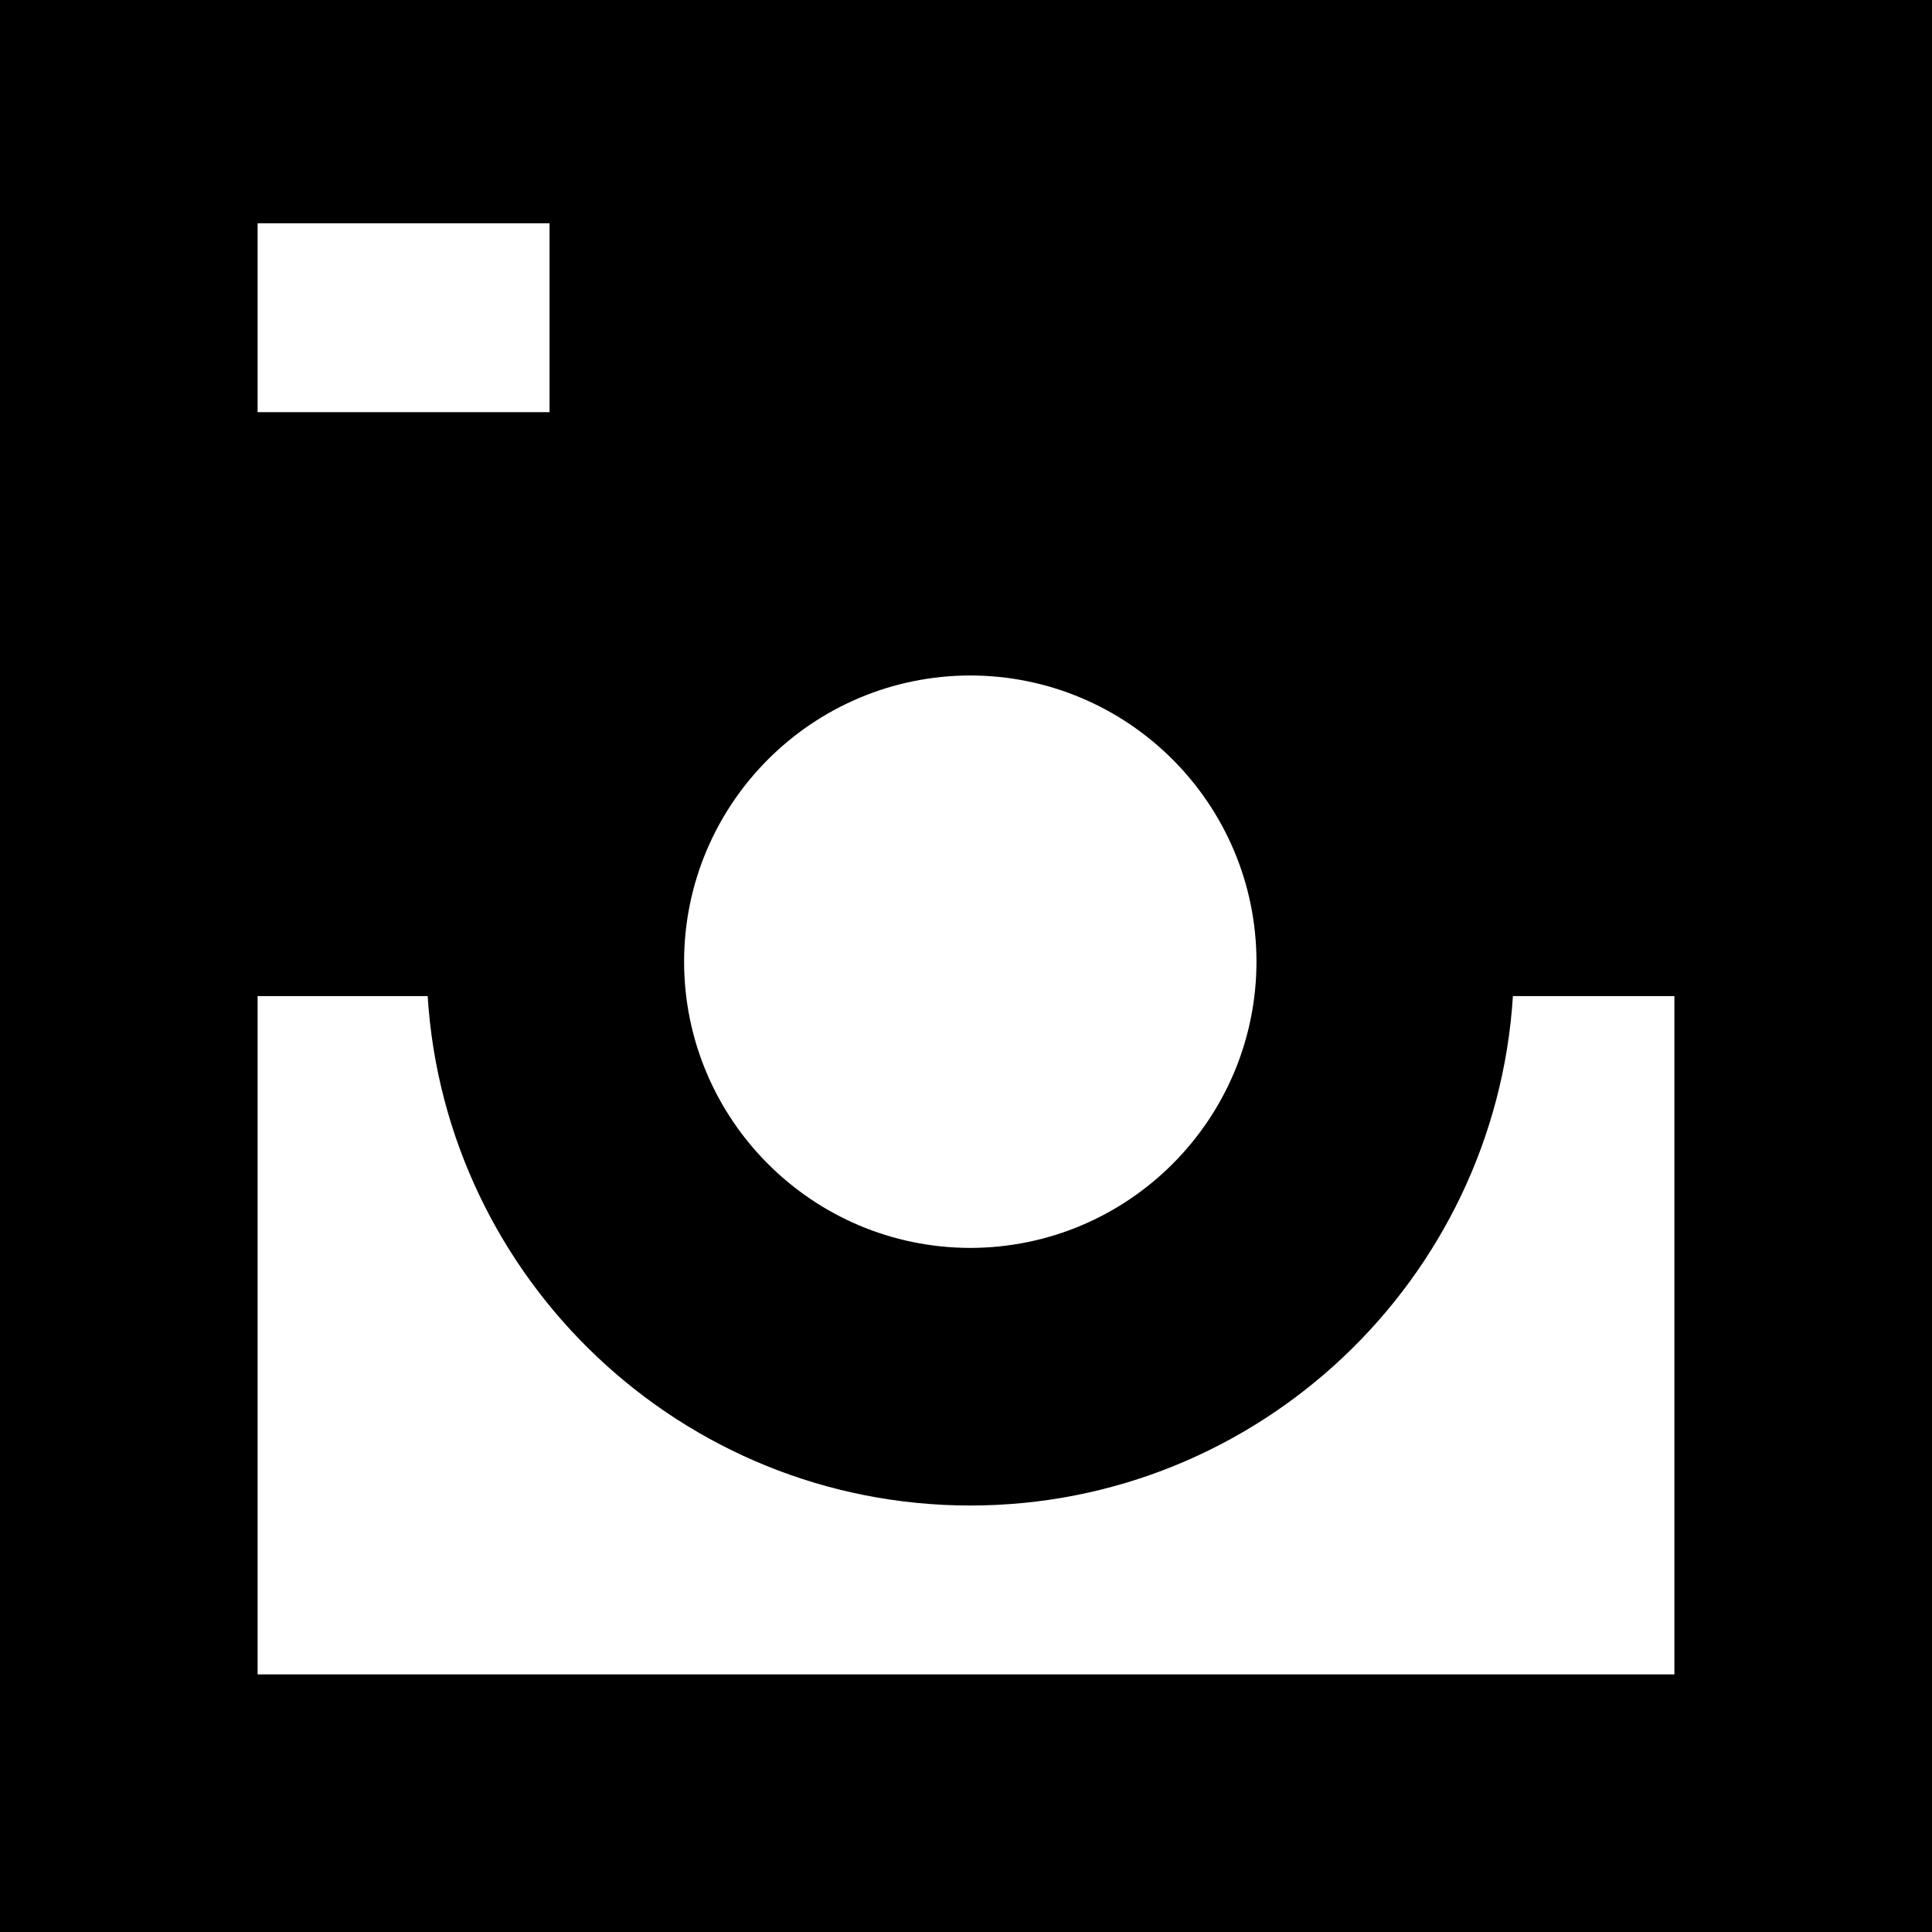
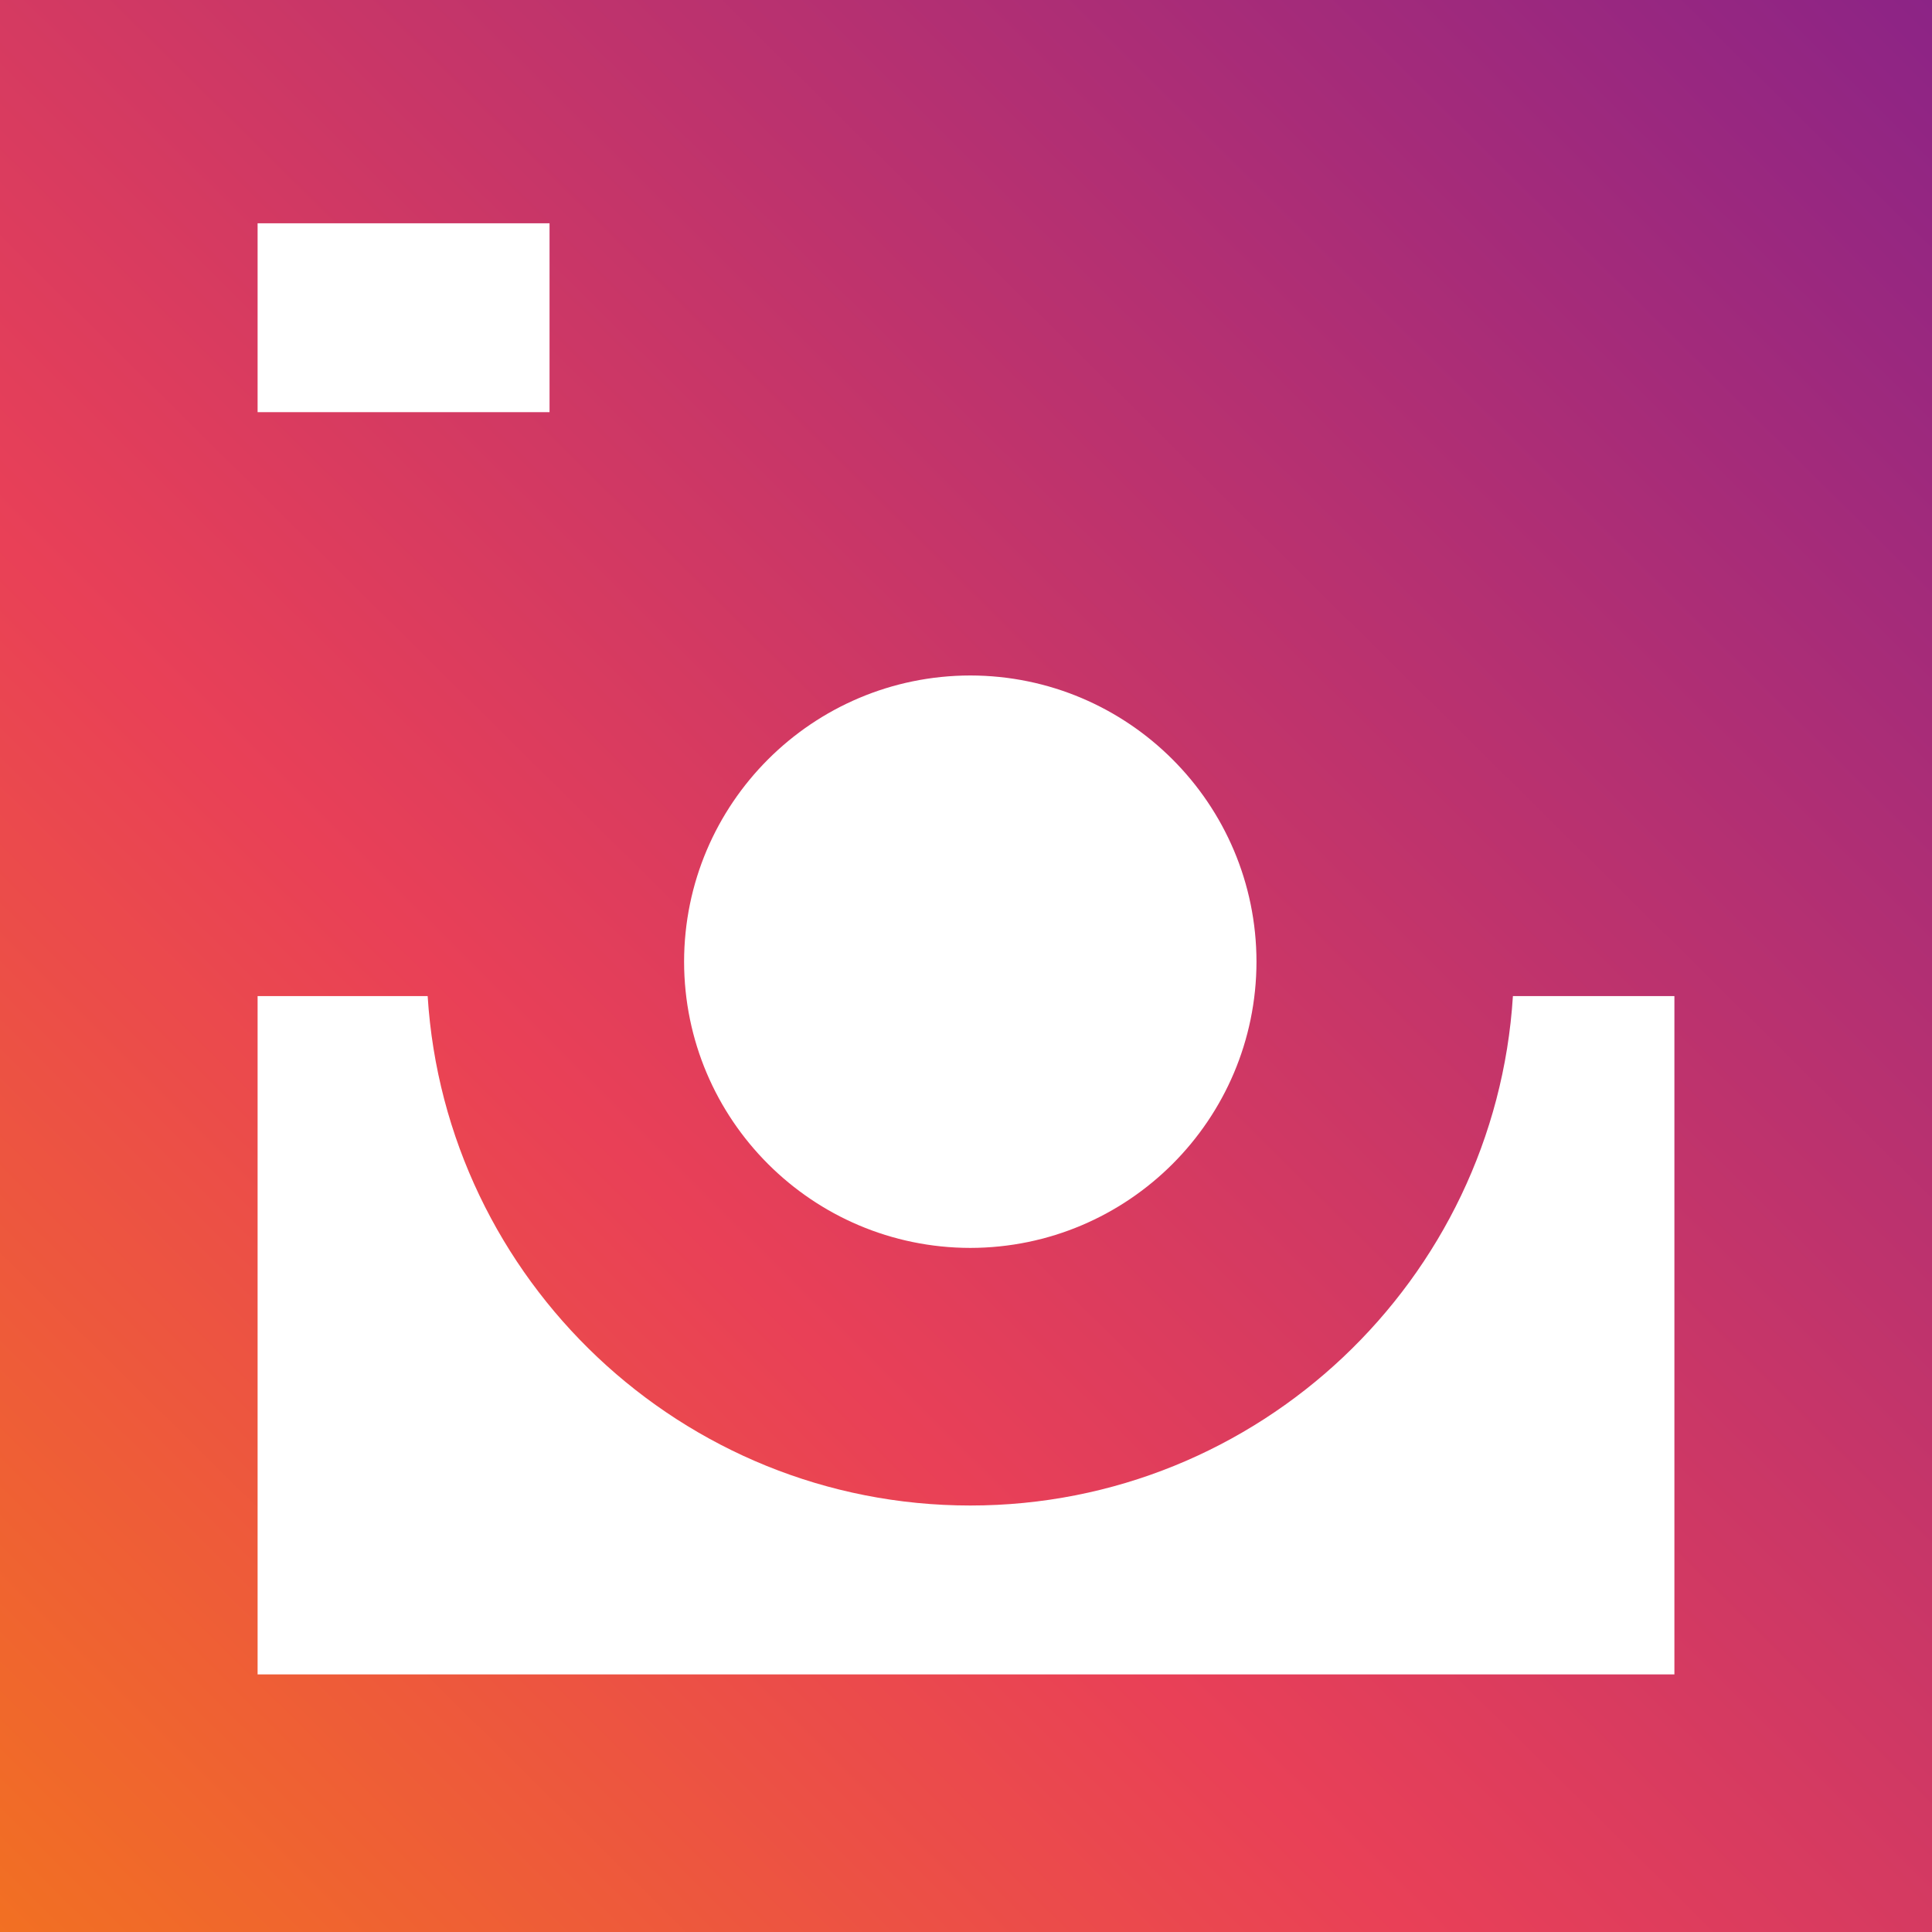
- <svg xmlns="http://www.w3.org/2000/svg" width="48px" height="48px">
-   <path d="M0 0v48h48V0H0zm24.107 16.782a7.12 7.12 0 0 1 7.11 7.111 7.12 7.12 0 0 1-7.11 7.111 7.12 7.12 0 0 1-7.111-7.11 7.12 7.12 0 0 1 7.11-7.112zM6.4 5.547h7.253v4.693H6.4V5.547zM41.6 41.6H6.4V24.747h4.225c.443 7.053 6.318 12.657 13.482 12.657 7.163 0 13.039-5.604 13.481-12.657H41.6V41.6z" fill-rule="evenodd" />
+ <svg xmlns="http://www.w3.org/2000/svg" width="48" height="48" viewBox="0 0 48 48">
+   <defs>
+     <linearGradient id="a" x1="101.5%" x2=".5%" y1="-.5%" y2="101.5%">
+       <stop offset="0%" stop-color="#8A2387" />
+       <stop offset="63.677%" stop-color="#E94057" />
+       <stop offset="100%" stop-color="#F27121" />
+     </linearGradient>
+   </defs>
+   <path fill="url(#a)" fill-rule="nonzero" d="M0 0v48h48V0H0zm24.107 16.782a7.12 7.12 0 0 1 7.11 7.111 7.12 7.12 0 0 1-7.11 7.111 7.12 7.12 0 0 1-7.111-7.11 7.12 7.12 0 0 1 7.11-7.112zM6.4 5.547h7.253v4.693H6.4V5.547zM41.6 41.6H6.4V24.747h4.225c.443 7.053 6.318 12.657 13.482 12.657 7.163 0 13.039-5.604 13.481-12.657H41.6V41.6z" />
</svg>
